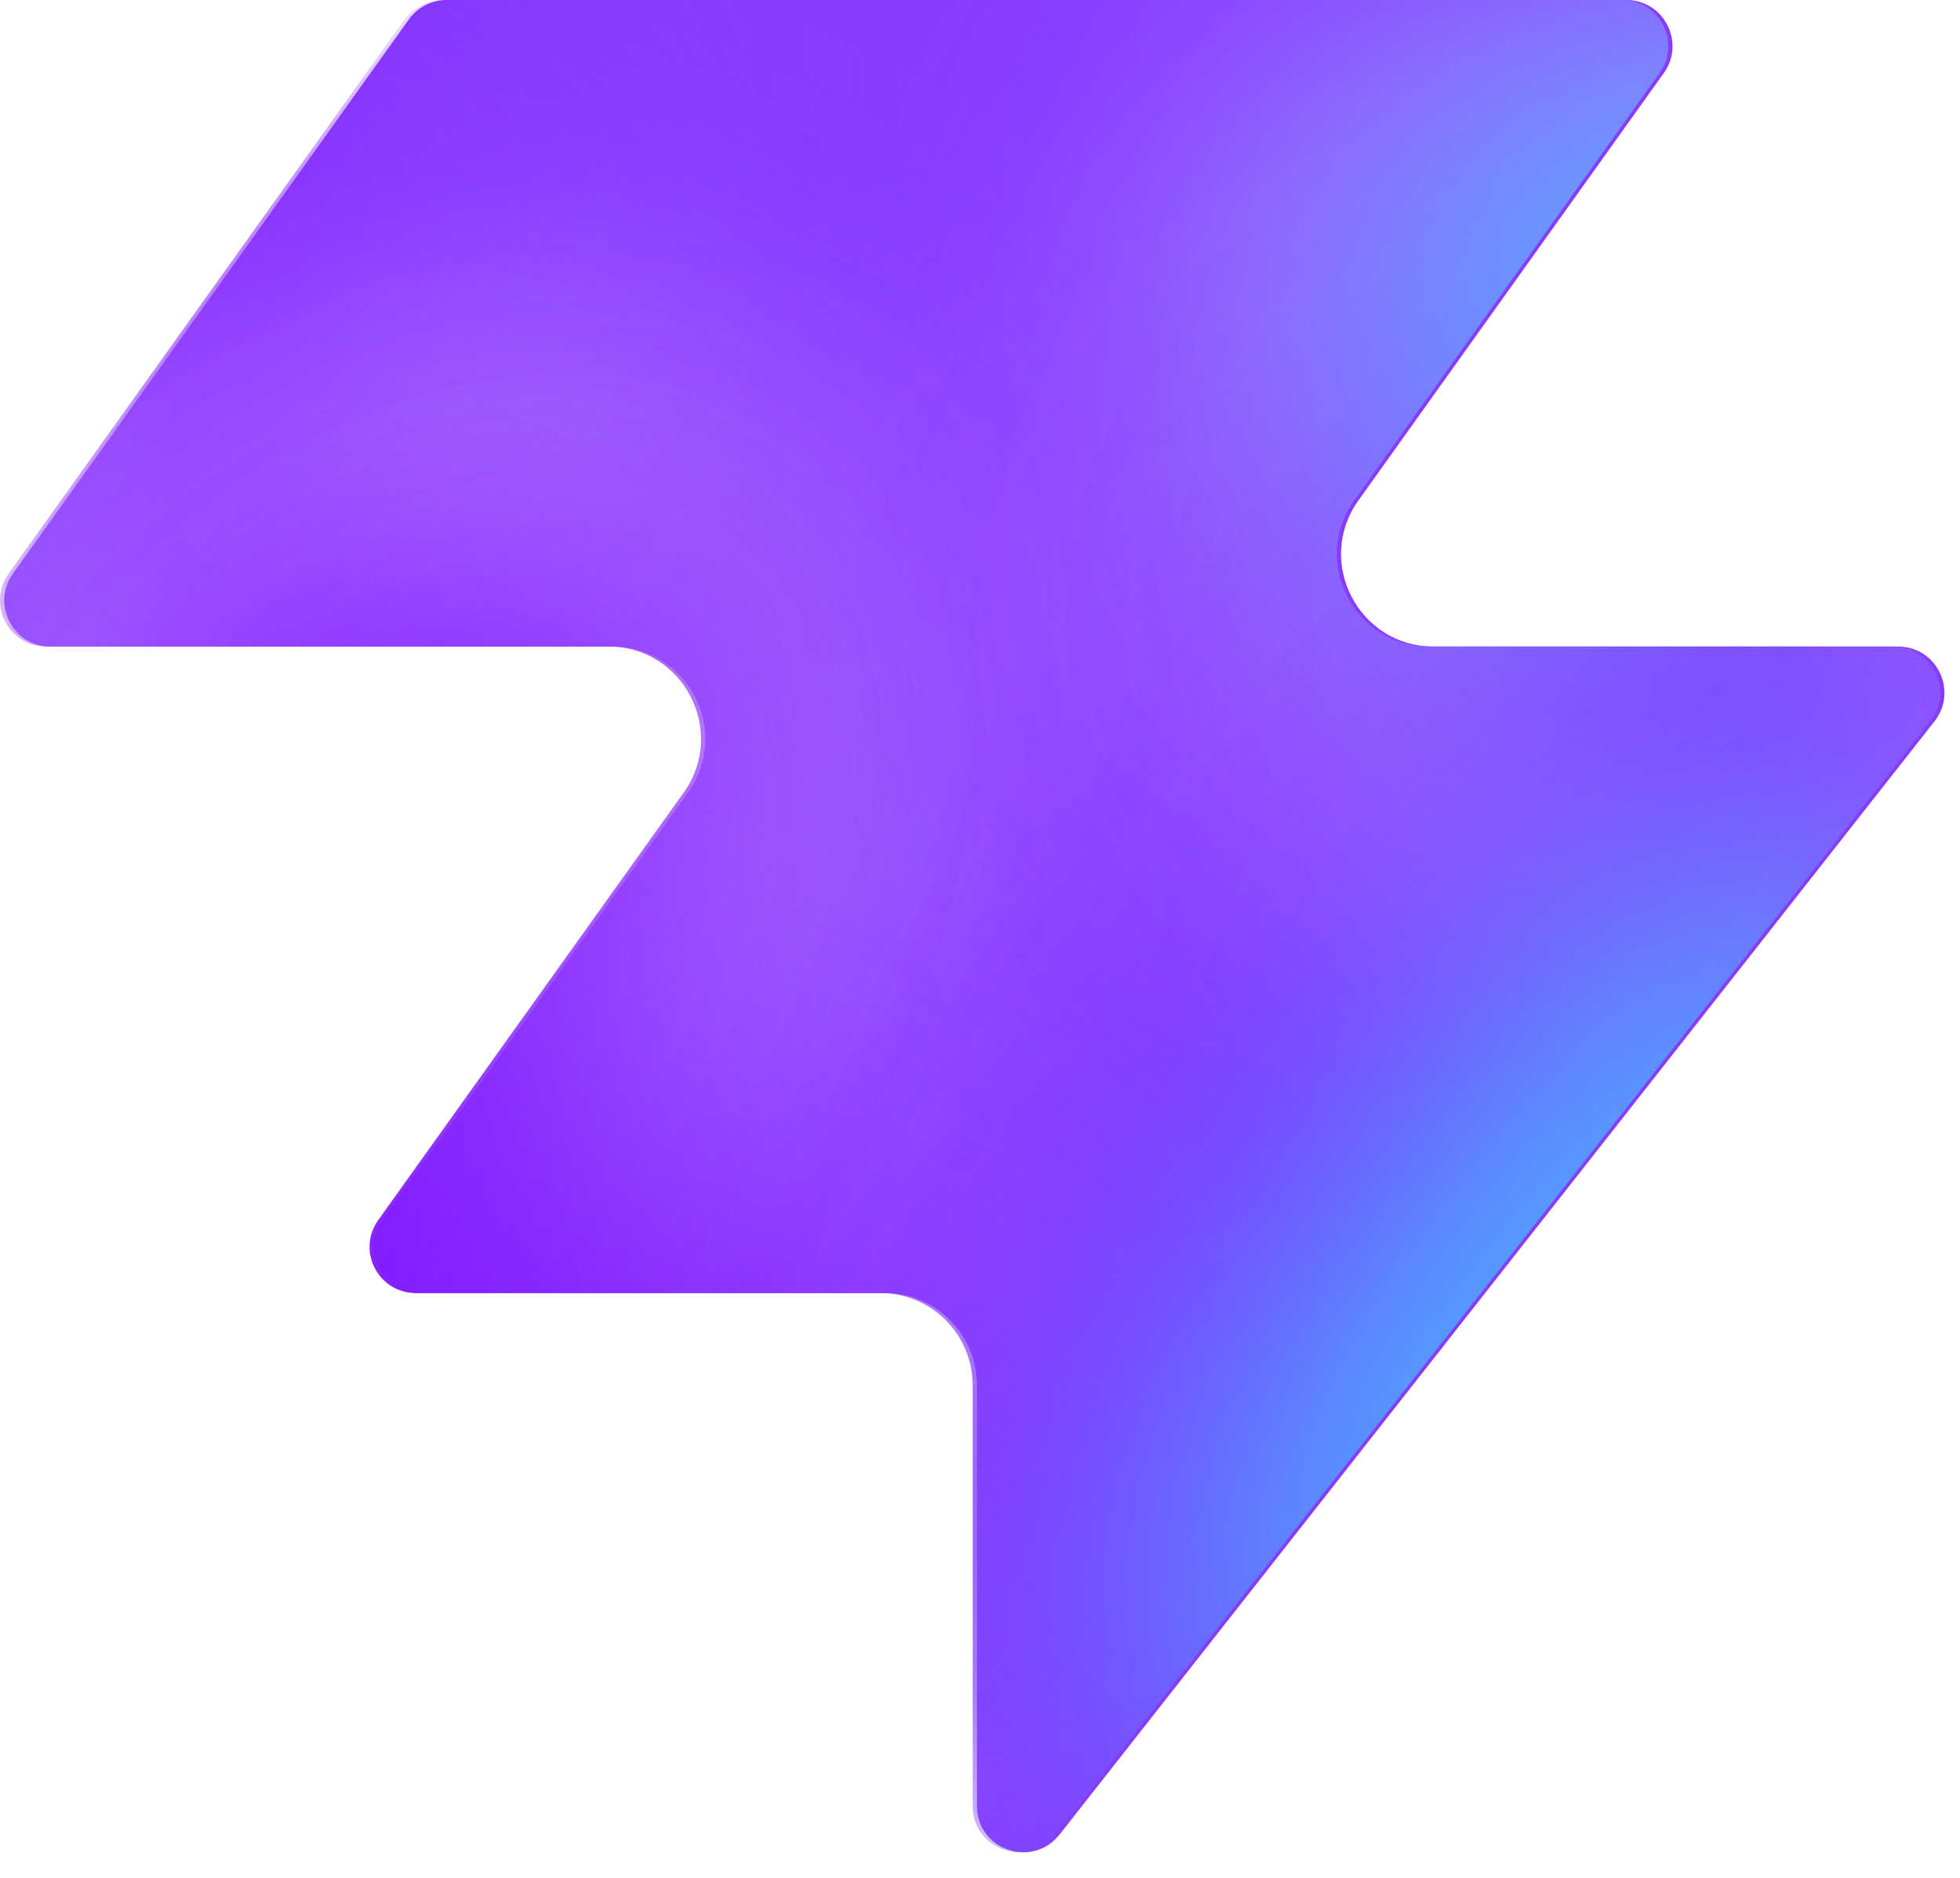
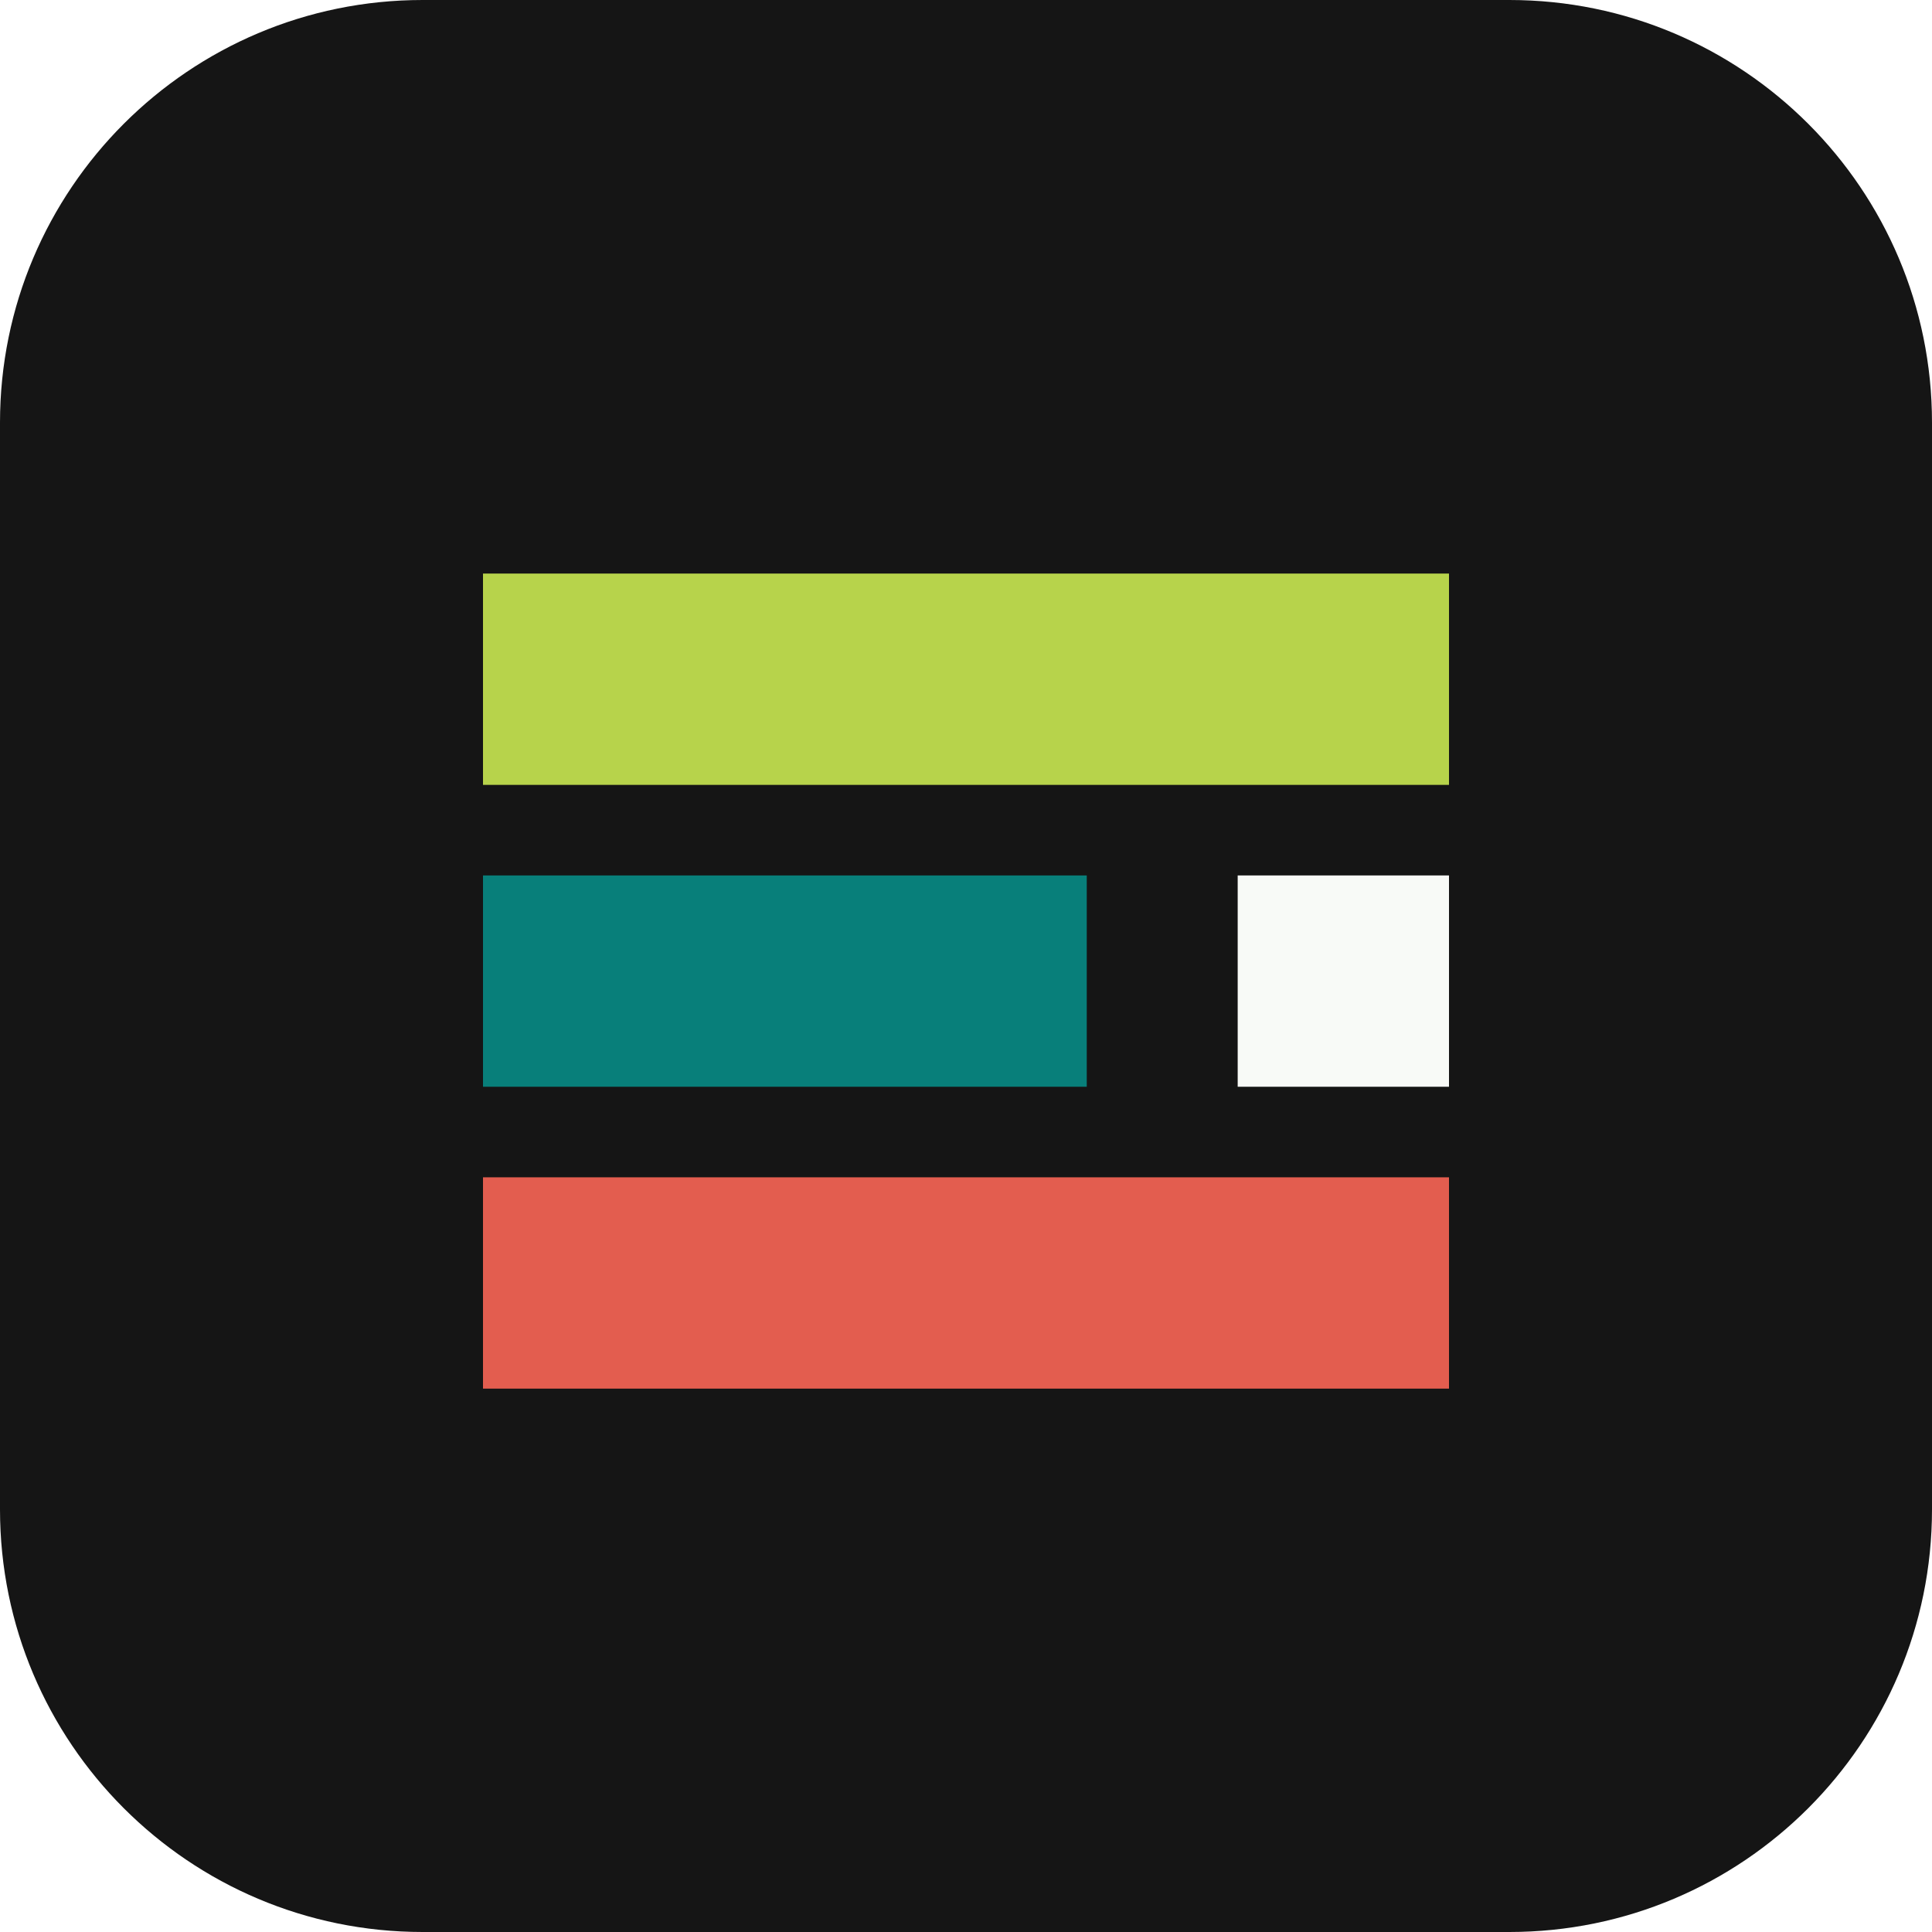
- <svg xmlns="http://www.w3.org/2000/svg" width="48" height="46" fill="none" viewBox="0 0 48 46">
-   <path fill="#863bff" d="M25.946 44.938c-.664.845-2.021.375-2.021-.698V33.937a2.26 2.26 0 0 0-2.262-2.262H10.287c-.92 0-1.456-1.04-.92-1.788l7.48-10.471c1.07-1.497 0-3.578-1.842-3.578H1.237c-.92 0-1.456-1.04-.92-1.788L10.013.474c.214-.297.556-.474.92-.474h28.894c.92 0 1.456 1.04.92 1.788l-7.48 10.471c-1.07 1.498 0 3.579 1.842 3.579h11.377c.943 0 1.473 1.088.89 1.83L25.947 44.94z" style="fill:#863bff;fill:color(display-p3 .525 .23 1);fill-opacity:1" />
-   <mask id="a" width="48" height="46" x="0" y="0" maskUnits="userSpaceOnUse" style="mask-type:alpha">
-     <path fill="#000" d="M25.842 44.938c-.664.844-2.021.375-2.021-.698V33.937a2.26 2.26 0 0 0-2.262-2.262H10.183c-.92 0-1.456-1.04-.92-1.788l7.48-10.471c1.07-1.498 0-3.579-1.842-3.579H1.133c-.92 0-1.456-1.04-.92-1.787L9.91.473c.214-.297.556-.474.92-.474h28.894c.92 0 1.456 1.04.92 1.788l-7.48 10.471c-1.07 1.498 0 3.578 1.842 3.578h11.377c.943 0 1.473 1.088.89 1.832L25.843 44.94z" style="fill:#000;fill-opacity:1" />
-   </mask>
-   <g mask="url(#a)">
-     <g filter="url(#b)">
-       <ellipse cx="5.508" cy="14.704" fill="#ede6ff" rx="5.508" ry="14.704" style="fill:#ede6ff;fill:color(display-p3 .927 .903 1);fill-opacity:1" transform="matrix(.00324 1 1 -.00324 -4.47 31.516)" />
-     </g>
-     <g filter="url(#c)">
-       <ellipse cx="10.399" cy="29.851" fill="#ede6ff" rx="10.399" ry="29.851" style="fill:#ede6ff;fill:color(display-p3 .927 .903 1);fill-opacity:1" transform="matrix(.00324 1 1 -.00324 -39.328 7.883)" />
-     </g>
-     <g filter="url(#d)">
-       <ellipse cx="5.508" cy="30.487" fill="#7e14ff" rx="5.508" ry="30.487" style="fill:#7e14ff;fill:color(display-p3 .492 .077 1);fill-opacity:1" transform="rotate(89.814 -25.913 -14.639)scale(1 -1)" />
-     </g>
-     <g filter="url(#e)">
-       <ellipse cx="5.508" cy="30.599" fill="#7e14ff" rx="5.508" ry="30.599" style="fill:#7e14ff;fill:color(display-p3 .492 .077 1);fill-opacity:1" transform="rotate(89.814 -32.644 -3.334)scale(1 -1)" />
-     </g>
-     <g filter="url(#f)">
-       <ellipse cx="5.508" cy="30.599" fill="#7e14ff" rx="5.508" ry="30.599" style="fill:#7e14ff;fill:color(display-p3 .492 .077 1);fill-opacity:1" transform="matrix(.00324 1 1 -.00324 -34.34 30.47)" />
-     </g>
-     <g filter="url(#g)">
-       <ellipse cx="14.072" cy="22.078" fill="#ede6ff" rx="14.072" ry="22.078" style="fill:#ede6ff;fill:color(display-p3 .927 .903 1);fill-opacity:1" transform="rotate(93.35 24.506 48.493)scale(-1 1)" />
-     </g>
-     <g filter="url(#h)">
-       <ellipse cx="3.47" cy="21.501" fill="#7e14ff" rx="3.47" ry="21.501" style="fill:#7e14ff;fill:color(display-p3 .492 .077 1);fill-opacity:1" transform="rotate(89.009 28.708 47.59)scale(-1 1)" />
-     </g>
-     <g filter="url(#i)">
-       <ellipse cx="3.47" cy="21.501" fill="#7e14ff" rx="3.47" ry="21.501" style="fill:#7e14ff;fill:color(display-p3 .492 .077 1);fill-opacity:1" transform="rotate(89.009 28.708 47.59)scale(-1 1)" />
-     </g>
-     <g filter="url(#j)">
-       <ellipse cx=".387" cy="8.972" fill="#7e14ff" rx="4.407" ry="29.108" style="fill:#7e14ff;fill:color(display-p3 .492 .077 1);fill-opacity:1" transform="rotate(39.51 .387 8.972)" />
-     </g>
-     <g filter="url(#k)">
-       <ellipse cx="47.523" cy="-6.092" fill="#7e14ff" rx="4.407" ry="29.108" style="fill:#7e14ff;fill:color(display-p3 .492 .077 1);fill-opacity:1" transform="rotate(37.892 47.523 -6.092)" />
-     </g>
-     <g filter="url(#l)">
-       <ellipse cx="41.412" cy="6.333" fill="#47bfff" rx="5.971" ry="9.665" style="fill:#47bfff;fill:color(display-p3 .28 .748 1);fill-opacity:1" transform="rotate(37.892 41.412 6.333)" />
-     </g>
-     <g filter="url(#m)">
-       <ellipse cx="-1.879" cy="38.332" fill="#7e14ff" rx="4.407" ry="29.108" style="fill:#7e14ff;fill:color(display-p3 .492 .077 1);fill-opacity:1" transform="rotate(37.892 -1.88 38.332)" />
-     </g>
-     <g filter="url(#n)">
-       <ellipse cx="-1.879" cy="38.332" fill="#7e14ff" rx="4.407" ry="29.108" style="fill:#7e14ff;fill:color(display-p3 .492 .077 1);fill-opacity:1" transform="rotate(37.892 -1.88 38.332)" />
-     </g>
-     <g filter="url(#o)">
-       <ellipse cx="35.651" cy="29.907" fill="#7e14ff" rx="4.407" ry="29.108" style="fill:#7e14ff;fill:color(display-p3 .492 .077 1);fill-opacity:1" transform="rotate(37.892 35.651 29.907)" />
-     </g>
-     <g filter="url(#p)">
-       <ellipse cx="38.418" cy="32.4" fill="#47bfff" rx="5.971" ry="15.297" style="fill:#47bfff;fill:color(display-p3 .28 .748 1);fill-opacity:1" transform="rotate(37.892 38.418 32.4)" />
-     </g>
-   </g>
-   <defs>
-     <filter id="b" width="60.045" height="41.654" x="-19.77" y="16.149" color-interpolation-filters="sRGB" filterUnits="userSpaceOnUse">
-       <feFlood flood-opacity="0" result="BackgroundImageFix" />
-       <feBlend in="SourceGraphic" in2="BackgroundImageFix" result="shape" />
-       <feGaussianBlur result="effect1_foregroundBlur_2002_17158" stdDeviation="7.659" />
-     </filter>
-     <filter id="c" width="90.34" height="51.437" x="-54.613" y="-7.533" color-interpolation-filters="sRGB" filterUnits="userSpaceOnUse">
-       <feFlood flood-opacity="0" result="BackgroundImageFix" />
-       <feBlend in="SourceGraphic" in2="BackgroundImageFix" result="shape" />
-       <feGaussianBlur result="effect1_foregroundBlur_2002_17158" stdDeviation="7.659" />
-     </filter>
-     <filter id="d" width="79.355" height="29.4" x="-49.64" y="2.03" color-interpolation-filters="sRGB" filterUnits="userSpaceOnUse">
-       <feFlood flood-opacity="0" result="BackgroundImageFix" />
-       <feBlend in="SourceGraphic" in2="BackgroundImageFix" result="shape" />
-       <feGaussianBlur result="effect1_foregroundBlur_2002_17158" stdDeviation="4.596" />
-     </filter>
-     <filter id="e" width="79.579" height="29.4" x="-45.045" y="20.029" color-interpolation-filters="sRGB" filterUnits="userSpaceOnUse">
-       <feFlood flood-opacity="0" result="BackgroundImageFix" />
-       <feBlend in="SourceGraphic" in2="BackgroundImageFix" result="shape" />
-       <feGaussianBlur result="effect1_foregroundBlur_2002_17158" stdDeviation="4.596" />
-     </filter>
-     <filter id="f" width="79.579" height="29.4" x="-43.513" y="21.178" color-interpolation-filters="sRGB" filterUnits="userSpaceOnUse">
-       <feFlood flood-opacity="0" result="BackgroundImageFix" />
-       <feBlend in="SourceGraphic" in2="BackgroundImageFix" result="shape" />
-       <feGaussianBlur result="effect1_foregroundBlur_2002_17158" stdDeviation="4.596" />
-     </filter>
-     <filter id="g" width="74.749" height="58.852" x="15.756" y="-17.901" color-interpolation-filters="sRGB" filterUnits="userSpaceOnUse">
-       <feFlood flood-opacity="0" result="BackgroundImageFix" />
-       <feBlend in="SourceGraphic" in2="BackgroundImageFix" result="shape" />
-       <feGaussianBlur result="effect1_foregroundBlur_2002_17158" stdDeviation="7.659" />
-     </filter>
-     <filter id="h" width="61.377" height="25.362" x="23.548" y="2.284" color-interpolation-filters="sRGB" filterUnits="userSpaceOnUse">
-       <feFlood flood-opacity="0" result="BackgroundImageFix" />
-       <feBlend in="SourceGraphic" in2="BackgroundImageFix" result="shape" />
-       <feGaussianBlur result="effect1_foregroundBlur_2002_17158" stdDeviation="4.596" />
-     </filter>
-     <filter id="i" width="61.377" height="25.362" x="23.548" y="2.284" color-interpolation-filters="sRGB" filterUnits="userSpaceOnUse">
-       <feFlood flood-opacity="0" result="BackgroundImageFix" />
-       <feBlend in="SourceGraphic" in2="BackgroundImageFix" result="shape" />
-       <feGaussianBlur result="effect1_foregroundBlur_2002_17158" stdDeviation="4.596" />
-     </filter>
-     <filter id="j" width="56.045" height="63.649" x="-27.636" y="-22.853" color-interpolation-filters="sRGB" filterUnits="userSpaceOnUse">
-       <feFlood flood-opacity="0" result="BackgroundImageFix" />
-       <feBlend in="SourceGraphic" in2="BackgroundImageFix" result="shape" />
-       <feGaussianBlur result="effect1_foregroundBlur_2002_17158" stdDeviation="4.596" />
-     </filter>
-     <filter id="k" width="54.814" height="64.646" x="20.116" y="-38.415" color-interpolation-filters="sRGB" filterUnits="userSpaceOnUse">
-       <feFlood flood-opacity="0" result="BackgroundImageFix" />
-       <feBlend in="SourceGraphic" in2="BackgroundImageFix" result="shape" />
-       <feGaussianBlur result="effect1_foregroundBlur_2002_17158" stdDeviation="4.596" />
-     </filter>
-     <filter id="l" width="33.541" height="35.313" x="24.641" y="-11.323" color-interpolation-filters="sRGB" filterUnits="userSpaceOnUse">
-       <feFlood flood-opacity="0" result="BackgroundImageFix" />
-       <feBlend in="SourceGraphic" in2="BackgroundImageFix" result="shape" />
-       <feGaussianBlur result="effect1_foregroundBlur_2002_17158" stdDeviation="4.596" />
-     </filter>
-     <filter id="m" width="54.814" height="64.646" x="-29.286" y="6.009" color-interpolation-filters="sRGB" filterUnits="userSpaceOnUse">
-       <feFlood flood-opacity="0" result="BackgroundImageFix" />
-       <feBlend in="SourceGraphic" in2="BackgroundImageFix" result="shape" />
-       <feGaussianBlur result="effect1_foregroundBlur_2002_17158" stdDeviation="4.596" />
-     </filter>
-     <filter id="n" width="54.814" height="64.646" x="-29.286" y="6.009" color-interpolation-filters="sRGB" filterUnits="userSpaceOnUse">
-       <feFlood flood-opacity="0" result="BackgroundImageFix" />
-       <feBlend in="SourceGraphic" in2="BackgroundImageFix" result="shape" />
-       <feGaussianBlur result="effect1_foregroundBlur_2002_17158" stdDeviation="4.596" />
-     </filter>
-     <filter id="o" width="54.814" height="64.646" x="8.244" y="-2.416" color-interpolation-filters="sRGB" filterUnits="userSpaceOnUse">
-       <feFlood flood-opacity="0" result="BackgroundImageFix" />
-       <feBlend in="SourceGraphic" in2="BackgroundImageFix" result="shape" />
-       <feGaussianBlur result="effect1_foregroundBlur_2002_17158" stdDeviation="4.596" />
-     </filter>
-     <filter id="p" width="39.409" height="43.623" x="18.713" y="10.588" color-interpolation-filters="sRGB" filterUnits="userSpaceOnUse">
-       <feFlood flood-opacity="0" result="BackgroundImageFix" />
-       <feBlend in="SourceGraphic" in2="BackgroundImageFix" result="shape" />
-       <feGaussianBlur result="effect1_foregroundBlur_2002_17158" stdDeviation="4.596" />
-     </filter>
-   </defs>
+ <svg xmlns="http://www.w3.org/2000/svg" viewBox="0 0 64 64">
+   <rect width="64" height="64" rx="14" fill="#151515" />
+   <path fill="#b7d34b" d="M16 19h32v7H16z" />
+   <path fill="#087f7a" d="M16 29h20v7H16z" />
+   <path fill="#e35d4f" d="M16 39h32v7H16z" />
+   <path fill="#f8faf7" d="M41 29h7v7h-7z" />
</svg>
